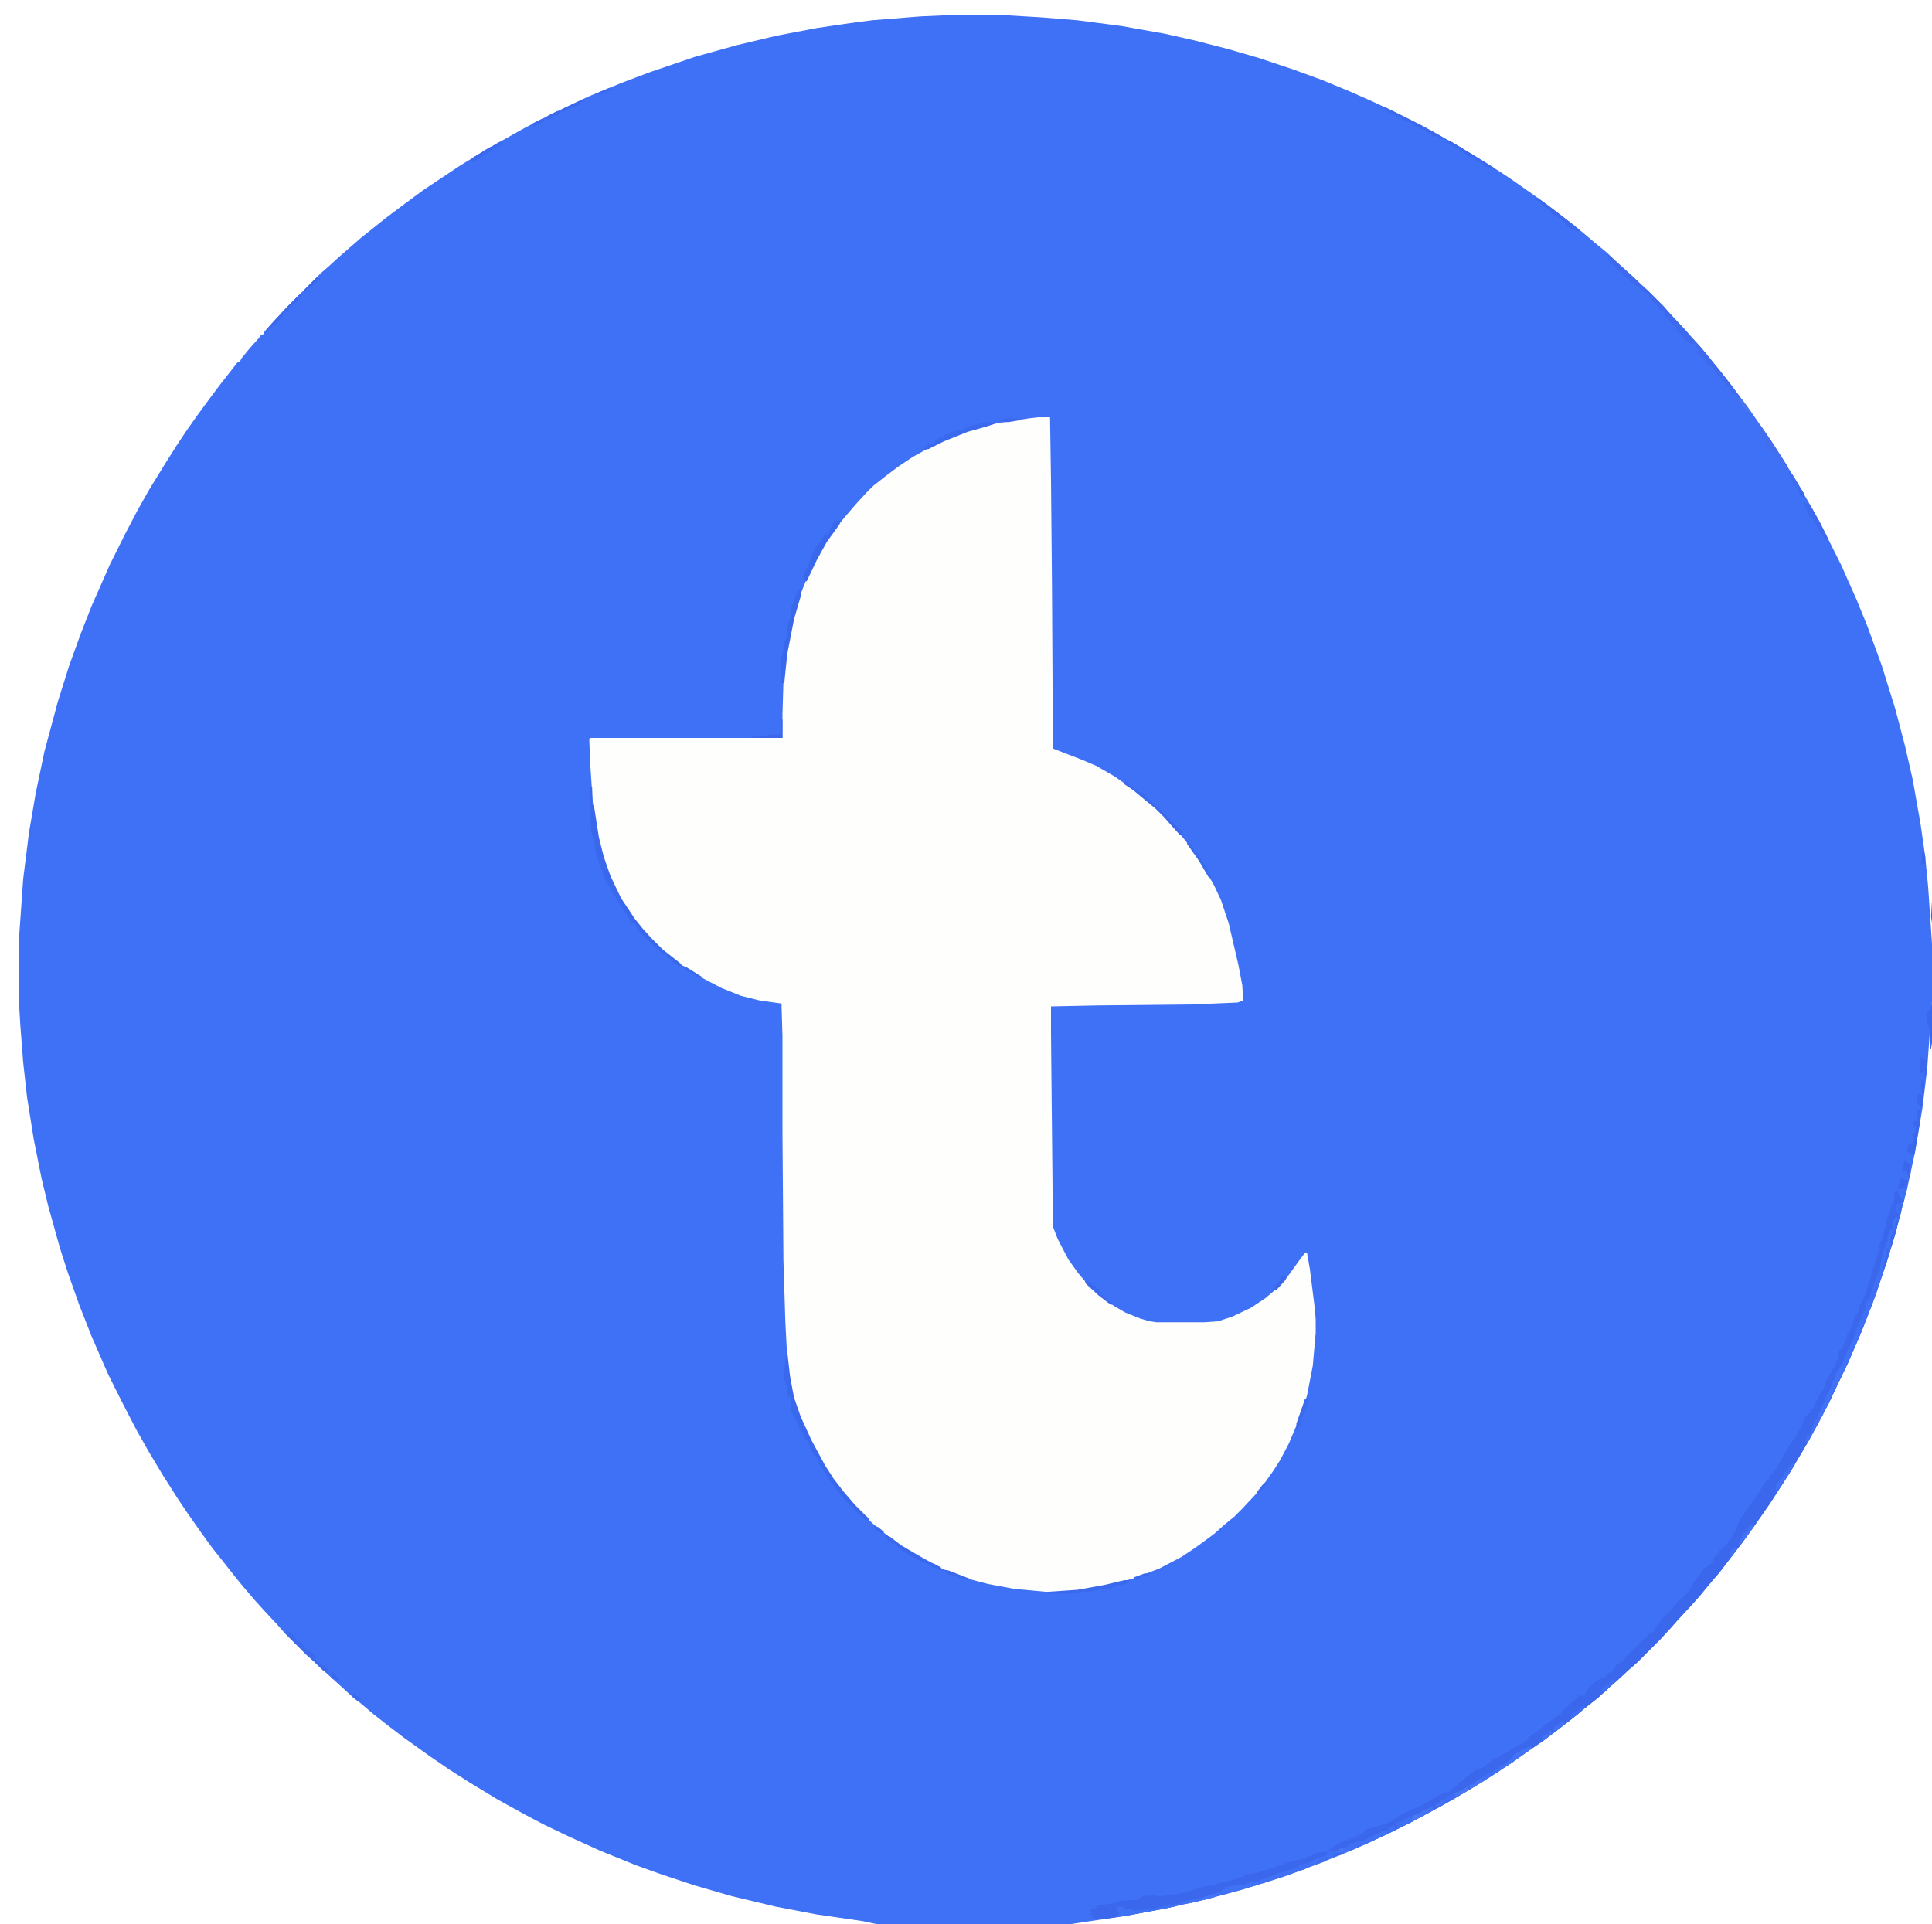
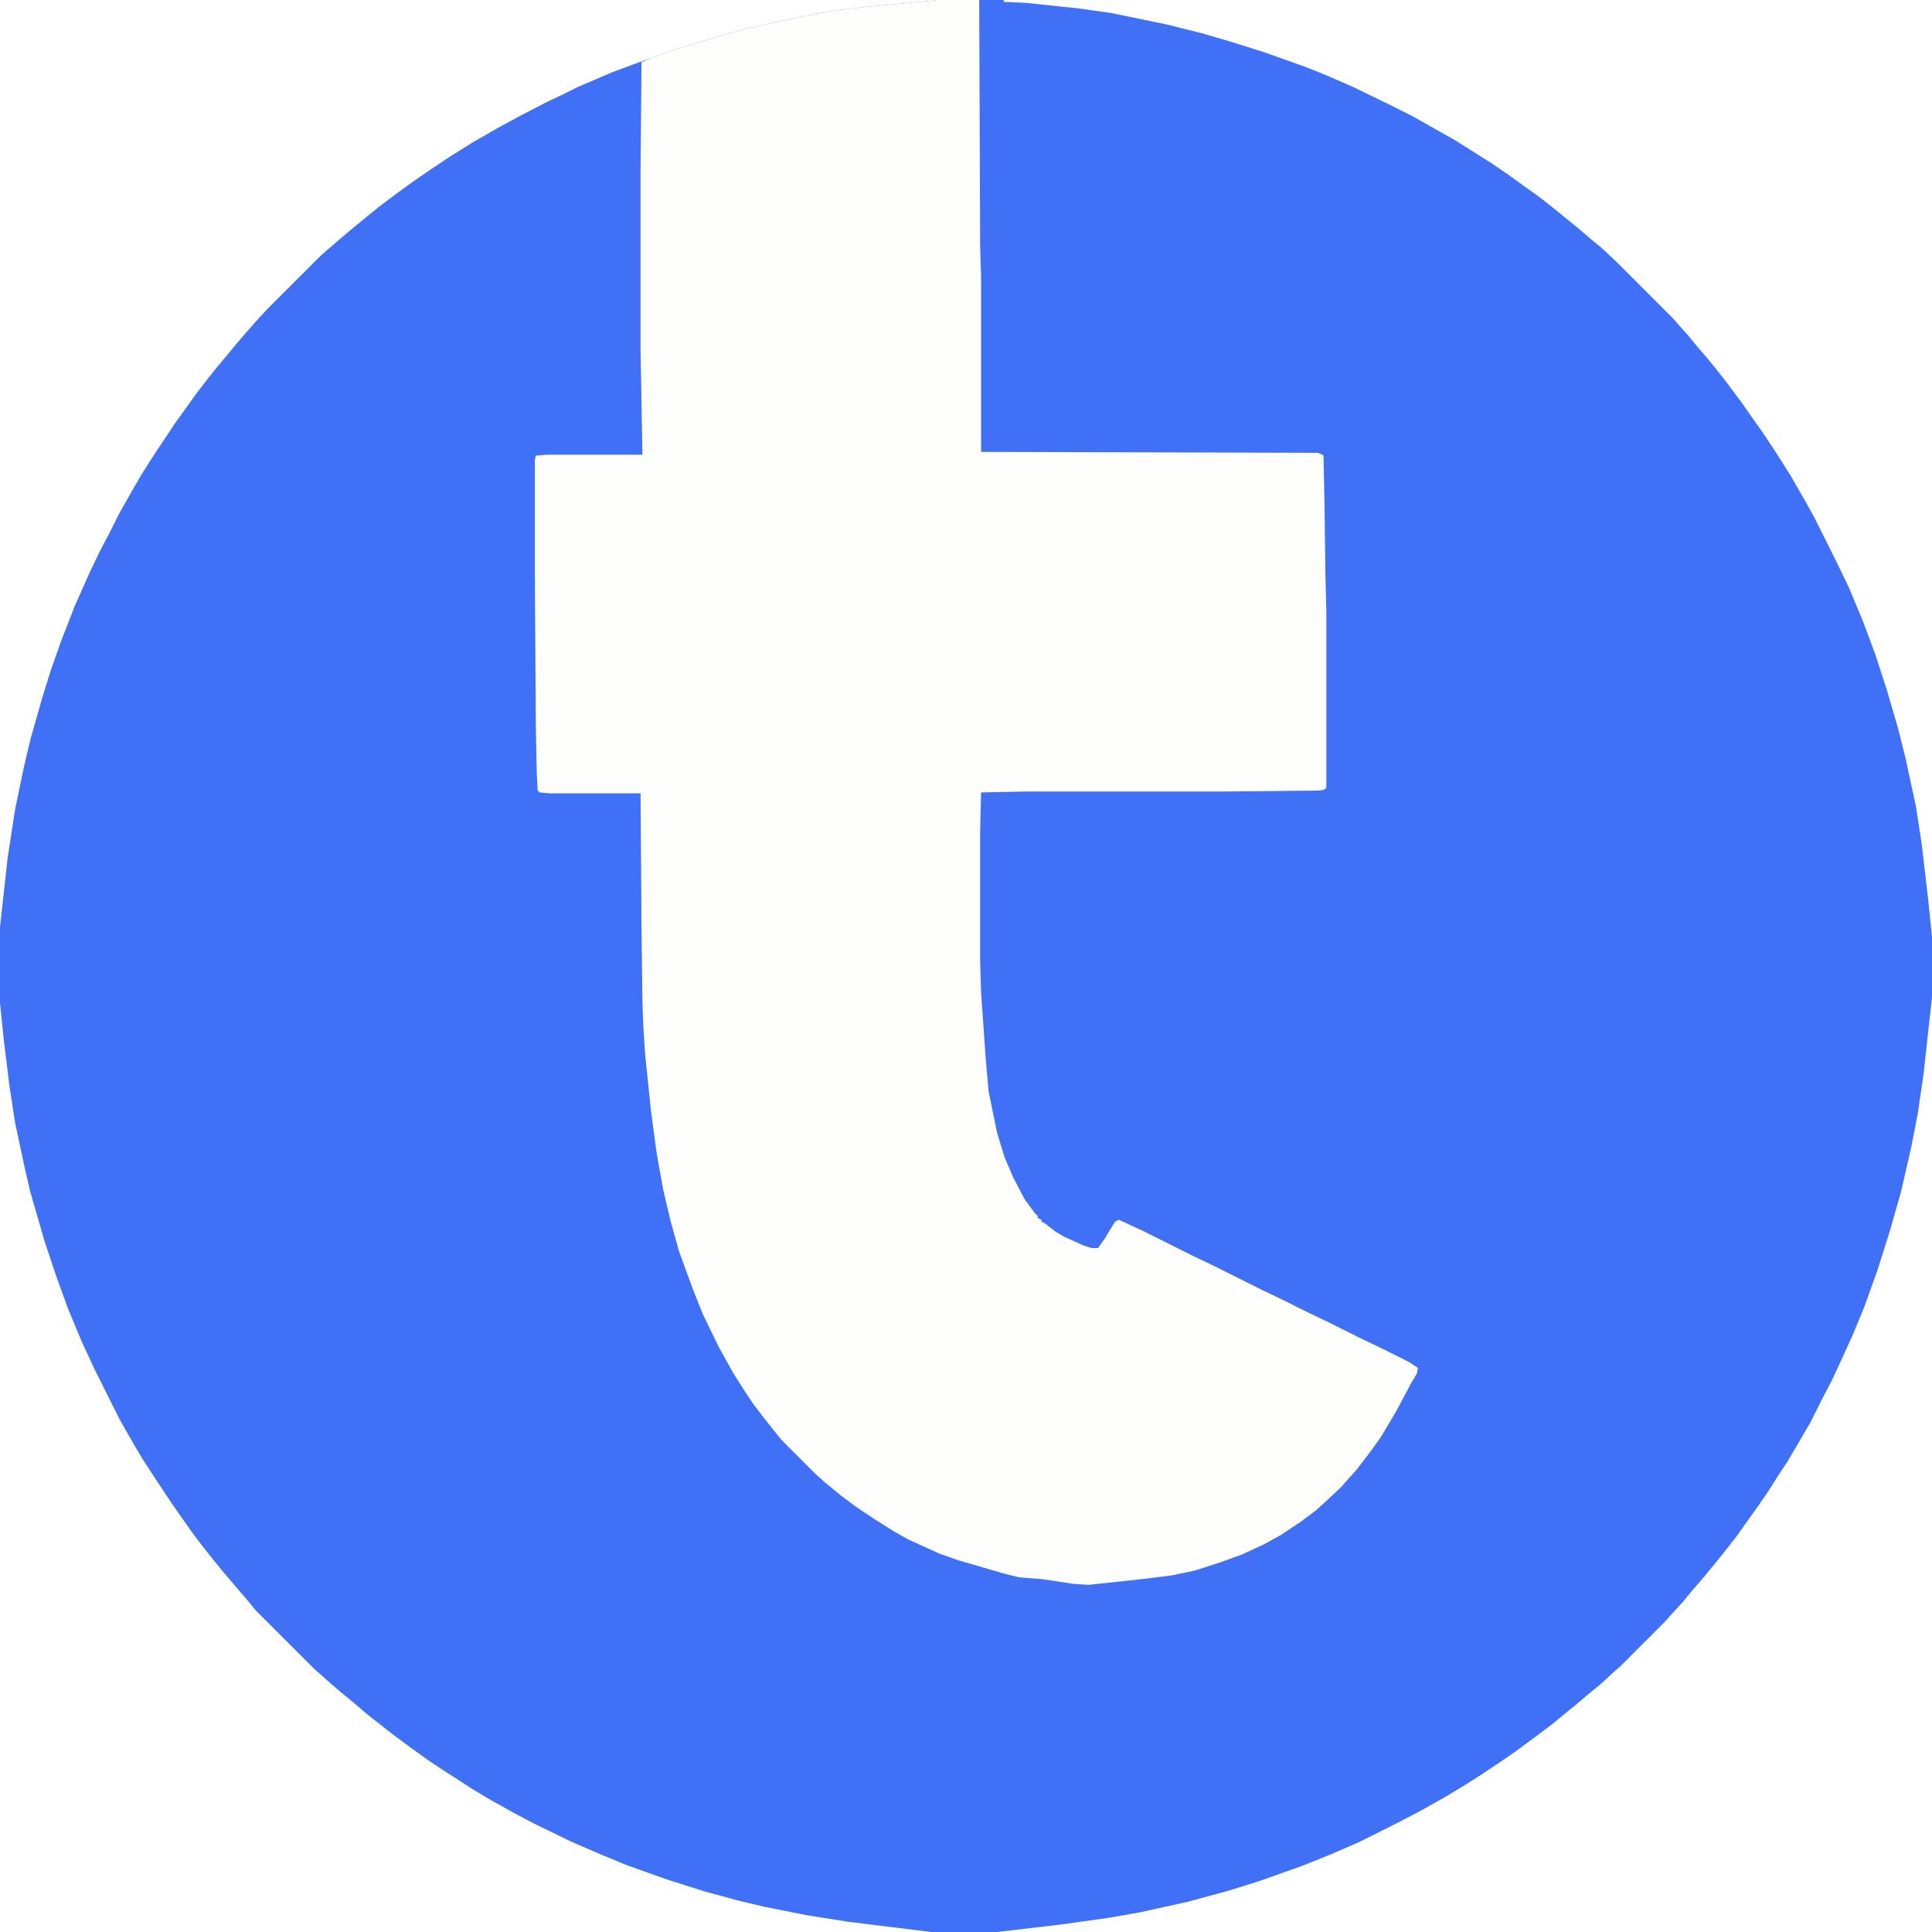
- <svg xmlns="http://www.w3.org/2000/svg" version="1.1" viewBox="0 0 2000 1992">
-   <path transform="translate(976,16)" d="m0 0h68l34 2 37 3 46 6 45 8 31 7 35 9 31 9 36 12 30 11 29 12 27 12 29 14 29 15 23 13 25 15 22 14 12 8 20 14 18 13 26 20 11 9 13 11 11 9 8 8 8 7 12 11 16 15 14 14 7 8 15 16 7 8 10 11 18 22 14 18 16 21 9 13 16 23 12 19 13 21 15 26 10 18 22 44 16 36 11 27 15 41 14 45 10 38 8 35 8 45 5 35 3 31 4 59v60l-5 70-5 41-8 47-8 37-13 49-12 38-10 29-13 33-13 30-12 25-8 17-10 19-12 22-16 27-12 19-11 17-16 23-13 18-10 13-13 17-12 14-9 11-9 10-13 14-7 8-12 13-23 23-8 7-13 12-8 7-12 11-14 11-12 10-9 7-21 16-19 13-14 10-20 13-19 12-22 13-27 15-29 15-29 14-30 13-33 13-27 10-45 14-42 11-36 8-44 8-53 8h-202l-14-3-48-7-42-8-46-11-38-11-36-12-25-9-37-15-33-15-25-12-19-10-29-16-28-17-22-14-19-13-28-20-17-13-14-11-13-11-10-8-12-11-10-9-15-14-10-9-23-23-7-8-14-15-9-10-12-14-9-11-11-14-12-15-13-18-14-20-10-15-14-22-15-25-13-23-15-29-14-28-17-39-13-33-12-34-8-25-12-43-7-29-8-40-7-44-4-36-3-39-1-17v-77l4-57 6-48 7-41 9-43 14-52 12-38 12-33 11-28 19-43 16-32 12-23 13-23 16-26 12-19 10-15 12-17 11-15 12-16 11-14 7-9h2l2-4 9-11 9-10 2-3h2l2-4 22-24 36-36 8-7 11-10 8-7 15-13 25-20 20-15 19-14 39-26 23-14 19-11 25-14 27-14 38-18 34-14 29-11 47-16 43-12 42-10 42-8 34-5 23-3 50-4z" fill="#3F71F6" />
-   <path transform="translate(1075,432)" d="m0 0h12l1 66 1 107 1 170 31 12 14 6 19 11 20 14 11 9 14 12 13 13 9 11 10 12 14 21 12 21 7 15 8 24 10 43 4 21 1 16-6 2-47 2-98 1-48 1v29l2 199 5 13 11 21 10 14 11 13 12 11 14 10 12 7 15 6 10 3 7 1h50l14-1 15-5 19-9 15-10 13-11 9-10 13-18 6-8h2l3 17 5 40 1 12v14l-3 34-6 31-8 24-11 26-9 17-7 11-10 14-8 10-15 16-7 7-11 9-10 9-19 14-15 10-23 12-26 10-26 7-27 5-21 2h-18l-32-3-27-5-23-6-21-8-16-8-17-9-19-12-13-11-11-9-22-22-9-11-8-10-12-19-13-24-9-19-9-25-4-21-2-19-2-38-2-64-1-133v-99l-1-34-22-3-20-5-20-8-21-11-19-12-16-12-13-12-12-12-13-17-12-19-11-23-7-21-6-28-3-21-3-44-1-26 1-1h199v-24l1-34 3-29 7-36 7-24 6-15 12-25 10-18 10-13 8-10 12-14 11-12 7-7 14-11 12-9 15-10 18-10 23-11 19-7 28-7 33-5z" fill="#FEFEFD" />
-   <path transform="translate(1962,1233)" d="m0 0h3l1 5 3 1 1 4-2 3h-4l-1 7 2 2 1-7 3-1-1 8-10 36-15 46-17 44-13 30-12 25-8 17-10 19-12 22-16 27-12 19-11 17-16 23-13 18-10 13-13 17-12 14-9 11-9 10-13 14-7 8-12 13-23 23-8 7-13 12-8 7-12 11-14 11-12 10-9 7-21 16-19 13-14 10-20 13-19 12-22 13-27 15-29 15-10 5h-6l3-2-6 2-8 4-11 5-7 1-10 5-7 3-7 1h-3v-2l7-4 1-2 17-6 8-4h2l1-3 3-2 13-4 12-4 10-7 13-6 9-4 12-7 4-3 12-4 7-6h2v-2l10-8 8-6 10-4 5-5 10-5 13-8 6-4 6-2v-2h3l2-4 11-8 20-15h2l2-4 15-14 4-3 4 1 2-5 6-7 8-6 5-1 4-5 4-1 2-5 6-5h2v-2h2l2-4 12-11 2-1v-2l7-6 4-4 4-2 4-7 8-10 7-6 6-8 7-6 6-7 2-5 4-5 9-12 4-2v-2h3l2-6 1-2h2v-2l2-1 1-3 3-1 3-4h2l1-4 7-10 4-10 3-5 10-15 8-11 8-13h2l2-4 5-6 6-11 10-17 7-10 4-8 4-9 3-4h2l1-4h2l3-9h2l1-5 5-7 2-8 6-10 4-7 3-9 1-6 3-2 4-9 1-5 3-4 6-17h2l2-9 4-7 4-11 2-7 2-6 2-7 5-16 2-11 2-3 3-11 3-13 4-9-1-3h3l1-13z" fill="#3A67EC" />
-   <path transform="translate(1373,1917)" d="m0 0 2 1-3 4-6 1-5 3-5 2-3 2h-4v2l-5 1-7 4-6 1-5 2-18 6-7 3-10 2-5 2-4-1h-5v2h-9v2h-3v2l-7 4-7 2-7 1-9 3-8 1-5 1v2l-16 4-44 8-20 3-11-1v-3l-2-1 1-2-2-1 2-2 4-1 2-3 19-3 5-2 16-1 8-4 11-1 1 1h6l5-1 13-1 14-4 9-3 16-3 1-1 10-2 17-5 3-2 11-2 19-6 14-5 16-4 15-6z" fill="#3A67EC" />
-   <path transform="translate(1963,1260)" d="m0 0 3 1-4 16-10 33-13 38-13 33-13 30-12 25-8 17-10 19-12 22-2-2 2-5h2l3-9 4-9h2l-1-3 4-6 1-5 3-3 1-5 6-12v-5h2l3-9 3-4 2-3 3-7 2-5 10-22 1-4 4-9 2-6 2-3 3-12 2-1 1-4 7-21 4-7v-3l1-8 4-13 1-3h2l-1-5 2-7 3-1 1-9z" fill="#3E6FF4" />
-   <path transform="translate(613,832)" d="m0 0 2 3 5 32 5 20 7 20 11 23 14 21 8 10 9 10 12 12 14 11 5 4-1 3-7-4-5-5-2-3-6-3-12-11-12-12-2-6h-2v-2h-2l-10-15-10-16-3-5-2-3v-3h-2l-3-10-3-6-4-14-3-16-2-5-1-17z" fill="#3A68ED" />
-   <path transform="translate(1664,264)" d="m0 0 4 2 14 13 8 7 7 7 8 7 17 17 7 8 15 16 7 8 10 11 18 22 14 18 8 11h-3v-2l-4-2-3-3v-3l-3-1-5-6v-3h-3l-4-6-5-6-5-2 1-5h-3l-5-6-3-1 3-3-6-6h-3l-5-4-6-7-2-1-2-4v-3h-3l-9-11-1-4-4-1-2-5h-2l-7-9v-2l-4-2-5-3v-2l-4-2-8-6-6-5-6-7-7-6-2-5h-2z" fill="#3C69ED" />
-   <path transform="translate(814,1400)" d="m0 0h1l3 26 4 21 7 20 11 24 14 26 9 14 10 13 12 14 14 14v3l-4-2-7-6-5-6-7-6-10-13-6-8-10-15-4-7v-3h-2l-5-9-3-9h-2l-2-5v-3h-2l-5-10v-3h-2l-4-10-1-6 1-5v-3h-3l-2-11-1-5-1-1v-11z" fill="#3A68ED" />
-   <path transform="translate(1923,1379)" d="m0 0 2 4-12 28-12 25-8 17-10 19-12 22-2-2 2-5h2l3-9 4-9h2l-1-3 4-6 1-5 3-3 1-5 6-12v-5h2l3-9 3-4 2-3 3-7 2-5 5-11 5-10z" fill="#4071F6" />
-   <path transform="translate(828,609)" d="m0 0h2l-1 8-7 24-7 36-3 29-2 2-2-6v-20l2-6 1-2v-7l3-7 2-16 2-3 1-13 2-3 3-9z" fill="#3A68ED" />
-   <path transform="translate(864,539)" d="m0 0h6l-1 4-13 18-10 18-11 23-3-1v-6l4-9 8-19 6-7v-3h2v-2l6-3 4-11h2z" fill="#3A68ED" />
-   <path transform="translate(1020,437)" d="m0 0h7l2 2-9 3-18 5-25 10-16 8h-5l1-2h2l1-3 7-1 2-4 6-3h2v-2l5-1 4-2 2 1v-2l9-1 1-2 2 1v-2l4-1 6-2 2 1 1-2h6z" fill="#3B69EE" />
-   <path transform="translate(1303,1947)" d="m0 0m-3 1h3l1 3-35 10-35 9-12 2v-2l5-2 16-3 4-1 5-2 7-2 6-2v-2h3v-2l7-1 2 1v-2l9-1v2l7-4z" fill="#4072F7" />
-   <path transform="translate(1751,352)" d="m0 0 4 2 11 12 11 14 10 12 12 16 2 4-3-1v-2l-4-2-3-3v-3l-3-1-5-6v-3h-3l-4-6-5-6-5-2 1-5h-3l-5-6-3-1 3-3-5-5v-2h-3z" fill="#3E6BEE" />
-   <path transform="translate(1583,1808)" d="m0 0 4 1-5 4-17 12-20 13-19 12-4 2-1-3 3-2h3v-2l12-8 5-2 17-11 3-3h2v-3l5-4h3v-2l4-1z" fill="#4273F6" />
-   <path transform="translate(296,1688)" d="m0 0 5 2 6 7 5 4 5 5v2l5 2 5 5v5h2l3 3 4 2 3 2 1 6-6-4-8-8-8-7-23-23z" fill="#3C6AEE" />
-   <path transform="translate(1164,1636)" d="m0 0h5v2l-3 2-6 1-7 1-1 2-15 2-4 1-7 1-14 1-4 1h-22l-1-2 30-2 28-5z" fill="#3B69EE" />
-   <path transform="translate(1357,1926)" d="m0 0m-1 1m-1 1m-2 1 4 2-6 4-26 9-18 6h-4l2-4 10-3 9-4 5-1 4-2 7-1 7-4 2 1v-2z" fill="#3F70F5" />
-   <path transform="translate(1218,1971)" d="m0 0 3 1-5 2-42 8-12 2h-7l4-3-3-3v-4h7v2l9 1 1 1h8l18-3z" fill="#3F71F6" />
-   <path transform="translate(916,1589)" d="m0 0 5 2 12 9 24 14 17 9 1 3-9-3-4-3-6-2-15-8-6-4-5-3-2-4-4-1-5-3v-2l-3-1z" fill="#3A68ED" />
-   <path transform="translate(1164,809)" d="m0 0 5 2v2l5 2v2h3v2l5 2 3 2v2l4 2 12 11 22 22 2 5-4-1-9-10-7-8-9-9-11-9-12-10-9-6z" fill="#3B69EE" />
-   <path transform="translate(1963,1260)" d="m0 0 3 1-4 16-10 33-2 4-1-3 4-12v-5l-1-5 1-3h2l-1-5 2-7 3-1 1-9z" fill="#3F71F6" />
-   <path transform="translate(1433,1895)" d="m0 0 3 1v3l-35 16-7 2-2-3 6-5h3l2-2 7-1 11-5 8-4z" fill="#3E6FF4" />
-   <path transform="translate(1987,1149)" d="m0 0h1v10l-6 36-6-2-2-1 1-5 2-4 2 2h2l-1-11 3-2v-7l-2 1v-5l2-1 3 1-2-8 1-3z" fill="#3A68ED" />
-   <path transform="translate(1821,441)" d="m0 0h2l16 24 12 19v2l-5-1v-6l-3-1-6-11-6-3-3-4-1-4-5-7z" fill="#426DED" />
-   <path transform="translate(1483,1870)" d="m0 0 1 4-22 12-14 7-2-1 1-2h-2l1-3 4-1 3 1v-3l8-3 12-6z" fill="#4473F4" />
-   <path transform="translate(2e3 1038)" d="m0 0h2v15l-2 27-1 6h-1v-22h-2l1-4h-2v-13h3z" fill="#3A68ED" />
-   <path transform="translate(1429,110)" d="m0 0 5 1 38 19 21 12 1 2-5-1v-2h-7v-2l-5-2-2-1v-2l-5-1-6-3v-2l-5-1-5-2-3-1v-2l-5-1-8-5-3-1v-2l-6-2z" fill="#3B69EE" />
-   <path transform="translate(1867,520)" d="m0 0 7 3 10 18 8 16-1 2-5-4-2-5-6-11-4-4-4-8-3-5z" fill="#3C69ED" />
-   <path transform="translate(1588,204)" d="m0 0 4 1 19 14 18 14 6 5-1 2-9-4-5-5-7-6-7-4-2-4-4-2-3-3-2-1v-2l-4-1z" fill="#3B68ED" />
-   <path transform="translate(1519,1850)" d="m0 0 2 3-19 11-14 8-2-1v-3l5-1v-2l5-2 3-4 6-2 7-3z" fill="#3D6DF2" />
-   <path transform="translate(1496,145)" d="m0 0 5 1 28 17 18 11-1 2-4-2-5-2-2-1v-2l-7-2v-2h-2v-2l-6-1-7-6h-2v-2l-5-1-5-4-5-3z" fill="#3B69EE" />
-   <path transform="translate(310,305)" d="m0 0 2 2h-2l-2 4-5 5-6 7h-2l-2 4-5 6-7 6h-2l-2 4-3 2 2-4 7-8 14-15z" fill="#3B69EE" />
-   <path transform="translate(1934,1353)" d="m0 0h1l-1 8-8 20h-3l-2-4 4-7 2-7 4-4h2z" fill="#3E6FF4" />
-   <path transform="translate(1857,1514)" d="m0 0 1 2-13 21-4 5-3 2 1-8 8-9 1-3 4-5z" fill="#3F70F5" />
-   <path transform="translate(1989,1093)" d="m0 0 1 3 5 1v10l-2 8h-1v-6l-4 3-1-4v-7z" fill="#3B68ED" />
-   <path transform="translate(1354,1443)" d="m0 0h1l-1 10-3 8-4 10v4l-2 1-2 5h-1v-7l7-20 2-6h2z" fill="#3B6AEF" />
-   <path transform="translate(1123,1326)" d="m0 0 5 1 3 2v2h3l5 6 1 4 4 2 3 3 6 4-3 1-13-10-13-12z" fill="#3B69EE" />
-   <path transform="translate(1555,1828)" d="m0 0m-1 1m-2 1h2l-1 3-19 12-12 7-1-3 3-2h3v-2l12-8 5-2z" fill="#3E6FF4" />
-   <path transform="translate(1228,869)" d="m0 0 5 5 3 5v2l4 2 6 11 4 6 1 5h2l1 4-3-1-10-17-12-17z" fill="#3B6AEF" />
-   <path transform="translate(2e3 933)" d="m0 0 2 4 2 22v13l-2-4-2-12-1-7z" fill="#3B68ED" />
-   <path transform="translate(517,147)" d="m0 0h2v3l-11 6-1 2-7 3-8 5h-5l3-3 15-9z" fill="#3C6AEF" />
-   <path transform="translate(1852,488)" d="m0 0 4 4 12 20v3l-4-1-3-7-6-8-3-7z" fill="#3E6CEE" />
-   <path transform="translate(809,745)" d="m0 0h1v19h-32v-1l16-1v-1l13-1 1-2z" fill="#3A67EC" />
-   <path transform="translate(1812,1579)" d="m0 0 4 1-13 18-4 1 6-12h2v-2h2l2-5z" fill="#4171F4" />
-   <path transform="translate(1972,1200)" d="m0 0 2 4h3l1 10-2 6-1-4-1-3-4-1 1-9z" fill="#3A67EC" />
-   <path transform="translate(1952,1293)" d="m0 0 2 1-1 8-3 9v5l-3-1-1-4 2-7 2-9z" fill="#4072F7" />
-   <path transform="translate(1462,1880)" d="m0 0m-1 1h1v5l-14 7-2-1 1-2h-2l1-3 4-1 3 1v-3z" fill="#3E6FF4" />
-   <path transform="translate(1968,1220)" d="m0 0 5 2 2-1v4h-2v5l-6 2-2-1 1-6z" fill="#3A67EC" />
-   <path transform="translate(1357,1926)" d="m0 0m-1 1m-1 1m-2 1 4 2-6 4-6 2h-6l5-5 3-1 2 1v-2z" fill="#3E6FF4" />
-   <path transform="translate(1986,1133)" d="m0 0 5 1-1 11-2 2-4-6 1-6z" fill="#3A67EC" />
-   <path transform="translate(1970,1232)" d="m0 0h3l-2 12-2 4-3 3v6l-4-4 2-7 4-1 1-2v-9z" fill="#3E6EF3" />
-   <path transform="translate(1326,1321)" d="m0 0h6l-1 4-10 11h-2l1-5 5-5z" fill="#3B69EE" />
-   <path transform="translate(603,103)" d="m0 0 4 2-7 1v2l-18 8v-3z" fill="#3A68ED" />
-   <path transform="translate(976,1625)" d="m0 0 6 1 18 7 5 2-3 1-9-2-3-2-9-2-3-3z" fill="#3B69EE" />
-   <path transform="translate(1670,1739)" d="m0 0h2l-2 4-9 9-3-1 1-3 4-4h2l2-4z" fill="#3E6FF4" />
-   <path transform="translate(1936,1345)" d="m0 0 1 4-1 6-2 1-1 3-3-1 3-12z" fill="#3F71F6" />
-   <path transform="translate(1964,1262)" d="m0 0 1 4-6 22-2 1v-8l1-3h2l2-14h2z" fill="#3B69EE" />
-   <path transform="translate(1433,1895)" d="m0 0 3 1v3l-11 5h-3l1-4 6-3z" fill="#4272F4" />
-   <path transform="translate(1519,1850)" d="m0 0 2 3-14 8v-2l-2-1 2-2 5-2z" fill="#4675F5" />
-   <path transform="translate(1640,1765)" d="m0 0 1 3-9 8-5 3-2-2 3-1v-2l4-3h2v-2z" fill="#3E6EF3" />
-   <path transform="translate(1040,433)" d="m0 0h14l2 2-12 2h-6l-2-2z" fill="#3B69EE" />
-   <path transform="translate(326,1719)" d="m0 0 3 1 3 3 4 2 3 2 1 6-6-4-8-8z" fill="#3B68ED" />
-   <path transform="translate(1973,1225)" d="m0 0h2l-1 7-4 2v8l-4-4-1-5 2-2 6-1z" fill="#4072F7" />
-   <path transform="translate(1857,1514)" d="m0 0 1 2-8 13h-2l-1-5h2l6-9z" fill="#3E6FF4" />
-   <path transform="translate(1373,1922)" d="m0 0 4 1-5 4-8 3h-5l5-4 4-2z" fill="#3F6DEF" />
-   <path transform="translate(328,287)" d="m0 0 4 2-4 2-1 2h-2v2l-8 6-2 2v-3z" fill="#3A68ED" />
-   <path transform="translate(1840,471)" d="m0 0h3l8 13v2l-5-1v-6l-3-1z" fill="#446FEE" />
-   <path transform="translate(916,1589)" d="m0 0 5 2 9 7-4 1-7-4v-2l-3-1z" fill="#3B69EE" />
-   <path transform="translate(706 1e3)" d="m0 0 4 1 16 10 1 2-6-2-4-3-7-3-1-2-3-1z" fill="#3B69EE" />
-   <path transform="translate(612,815)" d="m0 0h1v15l-1 8h-1l-1-16z" fill="#3A67EC" />
-   <path transform="translate(1533,1841)" d="m0 0 1 2 2 1-14 8-1-3 3-2h3v-2z" fill="#4775F4" />
-   <path transform="translate(1618,1782)" d="m0 0 2 3-10 8-2-4 4-3h2v-2z" fill="#4272F3" />
-   <path transform="translate(1185,1629)" d="m0 0h5l-1 3h-8l-1 3-6 1v-3z" fill="#3B69EE" />
-   <path transform="translate(1310,1535)" d="m0 0 2 1-7 9-5 4 1-4 7-9z" fill="#3C6BF0" />
-   <path transform="translate(1799,412)" d="m0 0 4 1 9 13h-3l-3-3z" fill="#4973EF" />
-   <path transform="translate(1496,145)" d="m0 0 5 1 15 9-4 1-1-2-5-1-5-4-5-3z" fill="#3B6AEF" />
-   <path transform="translate(1366,1922)" d="m0 0m-1 1v3l-4 5-7 2 2-5 5-3z" fill="#4072F7" />
-   <path transform="translate(577,115)" d="m0 0 3 1-3 3-5 1v2l-7 2 2-4z" fill="#3B68ED" />
-   <path transform="translate(500,157)" d="m0 0 2 1-3 4-7 4h-5l3-3z" fill="#3A68ED" />
-   <path transform="translate(1954,1292)" d="m0 0h2l-1 9-4 12-2 1 2-9 2-6v-6z" fill="#3B6AEF" />
-   <path transform="translate(1494,1863)" d="m0 0 2 1-1 1 2 2-9 5-2-1v-3l5-1v-2z" fill="#4373F4" />
-   <path transform="translate(1990,882)" d="m0 0 2 1 1 4v7l-4 1z" fill="#3A68ED" />
-   <path transform="translate(1604,1792)" d="m0 0h2l1 3-9 7-2-1 2-5 5-1z" fill="#4372F3" />
-   <path transform="translate(1795,1602)" d="m0 0 3 1-4 7-3 3-1-5z" fill="#3F70F5" />
-   <path transform="translate(1990,1118)" d="m0 0 2 2v11l-2 2-1-4v-10z" fill="#3A68ED" />
-   <path transform="translate(561,123)" d="m0 0h3l-1 3-7 3-5 2v-3z" fill="#3B69EE" />
-   <path transform="translate(1259,1960)" d="m0 0m-1 1m-6 1h6v2l-11 3-4-1 4-2z" fill="#4576F7" />
-   <path transform="translate(366,1753)" d="m0 0 3 1v2h2v2l3 1-4 2-5-4z" fill="#3B69EE" />
-   <path transform="translate(963,1618)" d="m0 0 6 2 5 3 1 3-9-3-3-2z" fill="#3B69EE" />
-   <path transform="translate(1441,1890)" d="m0 0h3v4l-4 3-4 1 2-6z" fill="#3E6FF4" />
-   <path transform="translate(1385,1917)" d="m0 0h7l-3 3-10 2 4-4z" fill="#3B69EE" />
-   <path transform="translate(1394,1911)" d="m0 0m-1 1m-4 1 4 2 1 3h-11l3-3z" fill="#4575F6" />
-   <path transform="translate(343,1730)" d="m0 0 8 8v2l-7-2-1-1z" fill="#3A68ED" />
-   <path transform="translate(1515,156)" d="m0 0 4 1 7 4v2l-6-1-5-5z" fill="#3A68ED" />
-   <path transform="translate(631,91)" d="m0 0 4 2-7 2-8 3-3-1z" fill="#3B68ED" />
-   <path transform="translate(1963,1260)" d="m0 0 3 1-1 2-3 1v7l-2 1-1-5 3-6z" fill="#4072F7" />
-   <path transform="translate(310,305)" d="m0 0 2 2h-2l-2 4-3 3-3-1zm-9 9m-1 1m-1 1 1 2-2-1z" fill="#3A68ED" />
-   <path transform="translate(1861,506)" d="m0 0 4 1 3 5v3l-4-1z" fill="#3A68ED" />
-   <path transform="translate(905,1580)" d="m0 0 4 1 6 5-1 2-5-2-4-3z" fill="#3B69EE" />
-   <path transform="translate(1467,1878)" d="m0 0m-2 1 3 1v3l-6 2 1-5z" fill="#4C79F4" />
-   <path transform="translate(892,1568)" d="m0 0 4 1 3 3v3l-4-2-3-2z" fill="#3B69EE" />
-   <path transform="translate(508,152)" d="m0 0 2 1-3 5-6 1v-3z" fill="#3B69EE" />
+ <svg xmlns="http://www.w3.org/2000/svg" version="1.1" viewBox="0 0 2048 2048" width="512" height="512">
+   <path transform="translate(993)" d="m0 0h71v2l23 1 57 6 35 5 58 12 36 9 31 9 35 11 45 16 20 8 30 13 39 19 24 12 46 26 38 24 19 13 18 13 14 10 14 11 16 13 11 9 14 12 11 9 16 15 59 59 7 8 9 10 9 11 12 14 9 11 11 14 15 20 14 20 10 14 17 26 12 19 15 26 10 18 23 46 14 29 15 36 13 35 12 37 12 41 8 32 11 51 6 39 7 60 4 39v64l-9 82-6 41-7 36-11 48-12 42-13 41-14 39-12 29-15 33-8 17-10 19-12 24-14 24-10 17-10 15-10 16-11 16-10 14-12 17-14 18-13 16-9 11-13 15-9 11-11 12-9 10-46 46-8 7-13 12-11 9-13 11-11 9-17 14-20 15-19 14-16 11-21 14-19 12-20 12-25 14-23 12-42 21-30 13-30 12-45 16-32 10-44 12-50 11-34 6-50 7-68 8h-70l-89-11-44-7-45-9-29-7-33-9-41-13-42-15-29-12-30-13-39-19-19-10-27-15-20-12-20-13-14-9-12-8-18-13-19-14-28-22-14-12-11-9-13-11-10-9-8-7-62-62-9-11-24-28-9-11-12-15-10-13-10-14-14-20-16-24-15-23-9-15-16-28-26-52-14-30-15-36-13-36-12-36-15-52-6-26-10-47-6-39-6-49-4-39v-80l8-73 8-52 10-48 7-29 12-42 9-29 11-31 14-36 16-36 11-23 10-19 10-20 13-23 11-19 14-22 22-33 13-18 10-14 14-18 8-10 11-13 9-11 13-15 7-8 12-13 57-57 8-7 14-12 13-11 11-9 16-13 20-15 18-13 16-11 21-14 24-15 26-15 24-13 29-15 17-8 16-8 35-15 24-9 42-15 53-16 26-7 59-13 34-6 35-4 64-6z" fill="#3F70F6" />
+   <path transform="translate(993)" d="m0 0h45l1 260 1 35v184l357 1 5 2 1 1 1 50 1 76 1 40v186l-2 2-5 1-98 1h-211l-50 1-1 42v137l1 33 5 72 3 33 9 44 8 26 9 21 12 23 11 15 3 3v2l4 2v2l4 2 10 8 10 6 20 9 9 3h7l7-10 11-18 4-2 26 12 52 26 23 11 50 25 23 11 26 13 23 11 32 16 25 12 28 14 9 6-1 6-6 10-16 30-16 27-10 14-16 21-9 10-7 8-17 16-10 9-16 12-21 14-18 10-24 11-22 8-28 9-24 5-32 4-56 6-16-1-33-5-25-2-16-4-48-14-20-7-33-15-16-9-19-12-21-14-16-12-17-14-10-9-35-35-9-11-11-14-10-13-10-15-12-19-15-27-17-35-10-25-15-41-9-32-8-34-7-39-6-45-6-58-2-30-1-26-1-83-1-139h-96l-11-1-2-2-1-18-1-50-1-157v-125l1-5 12-1h101l-2-110v-192l1-114 9-4 25-9 53-16 26-7 59-13 34-6 35-4 64-6z" fill="#FEFEFD" />
</svg>
